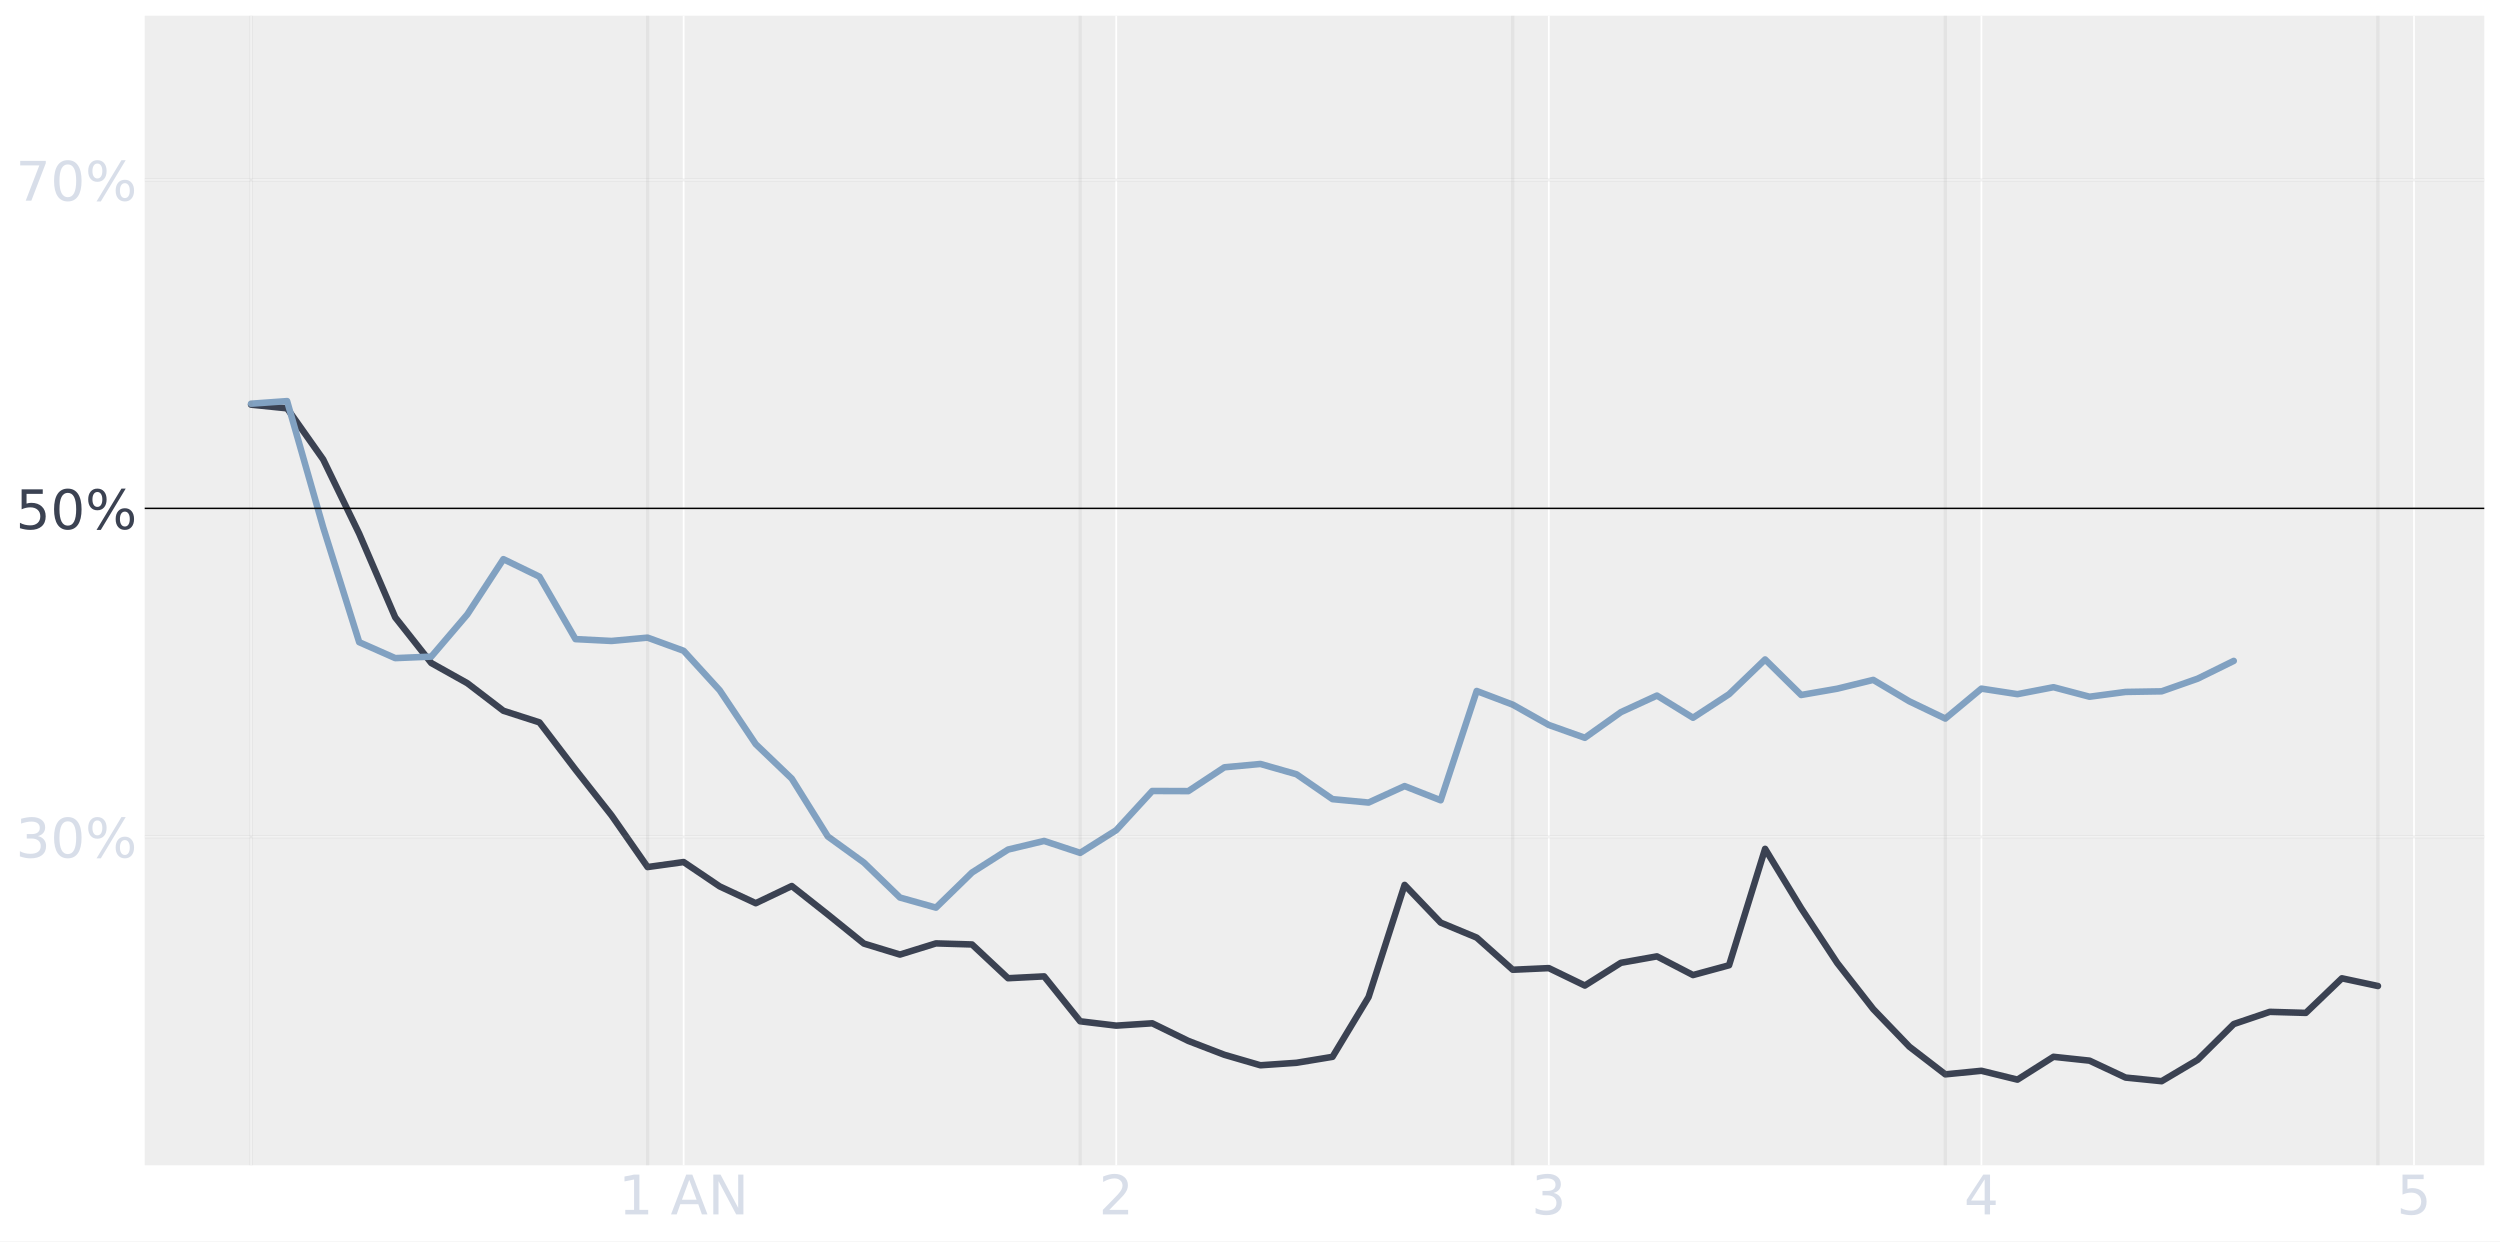
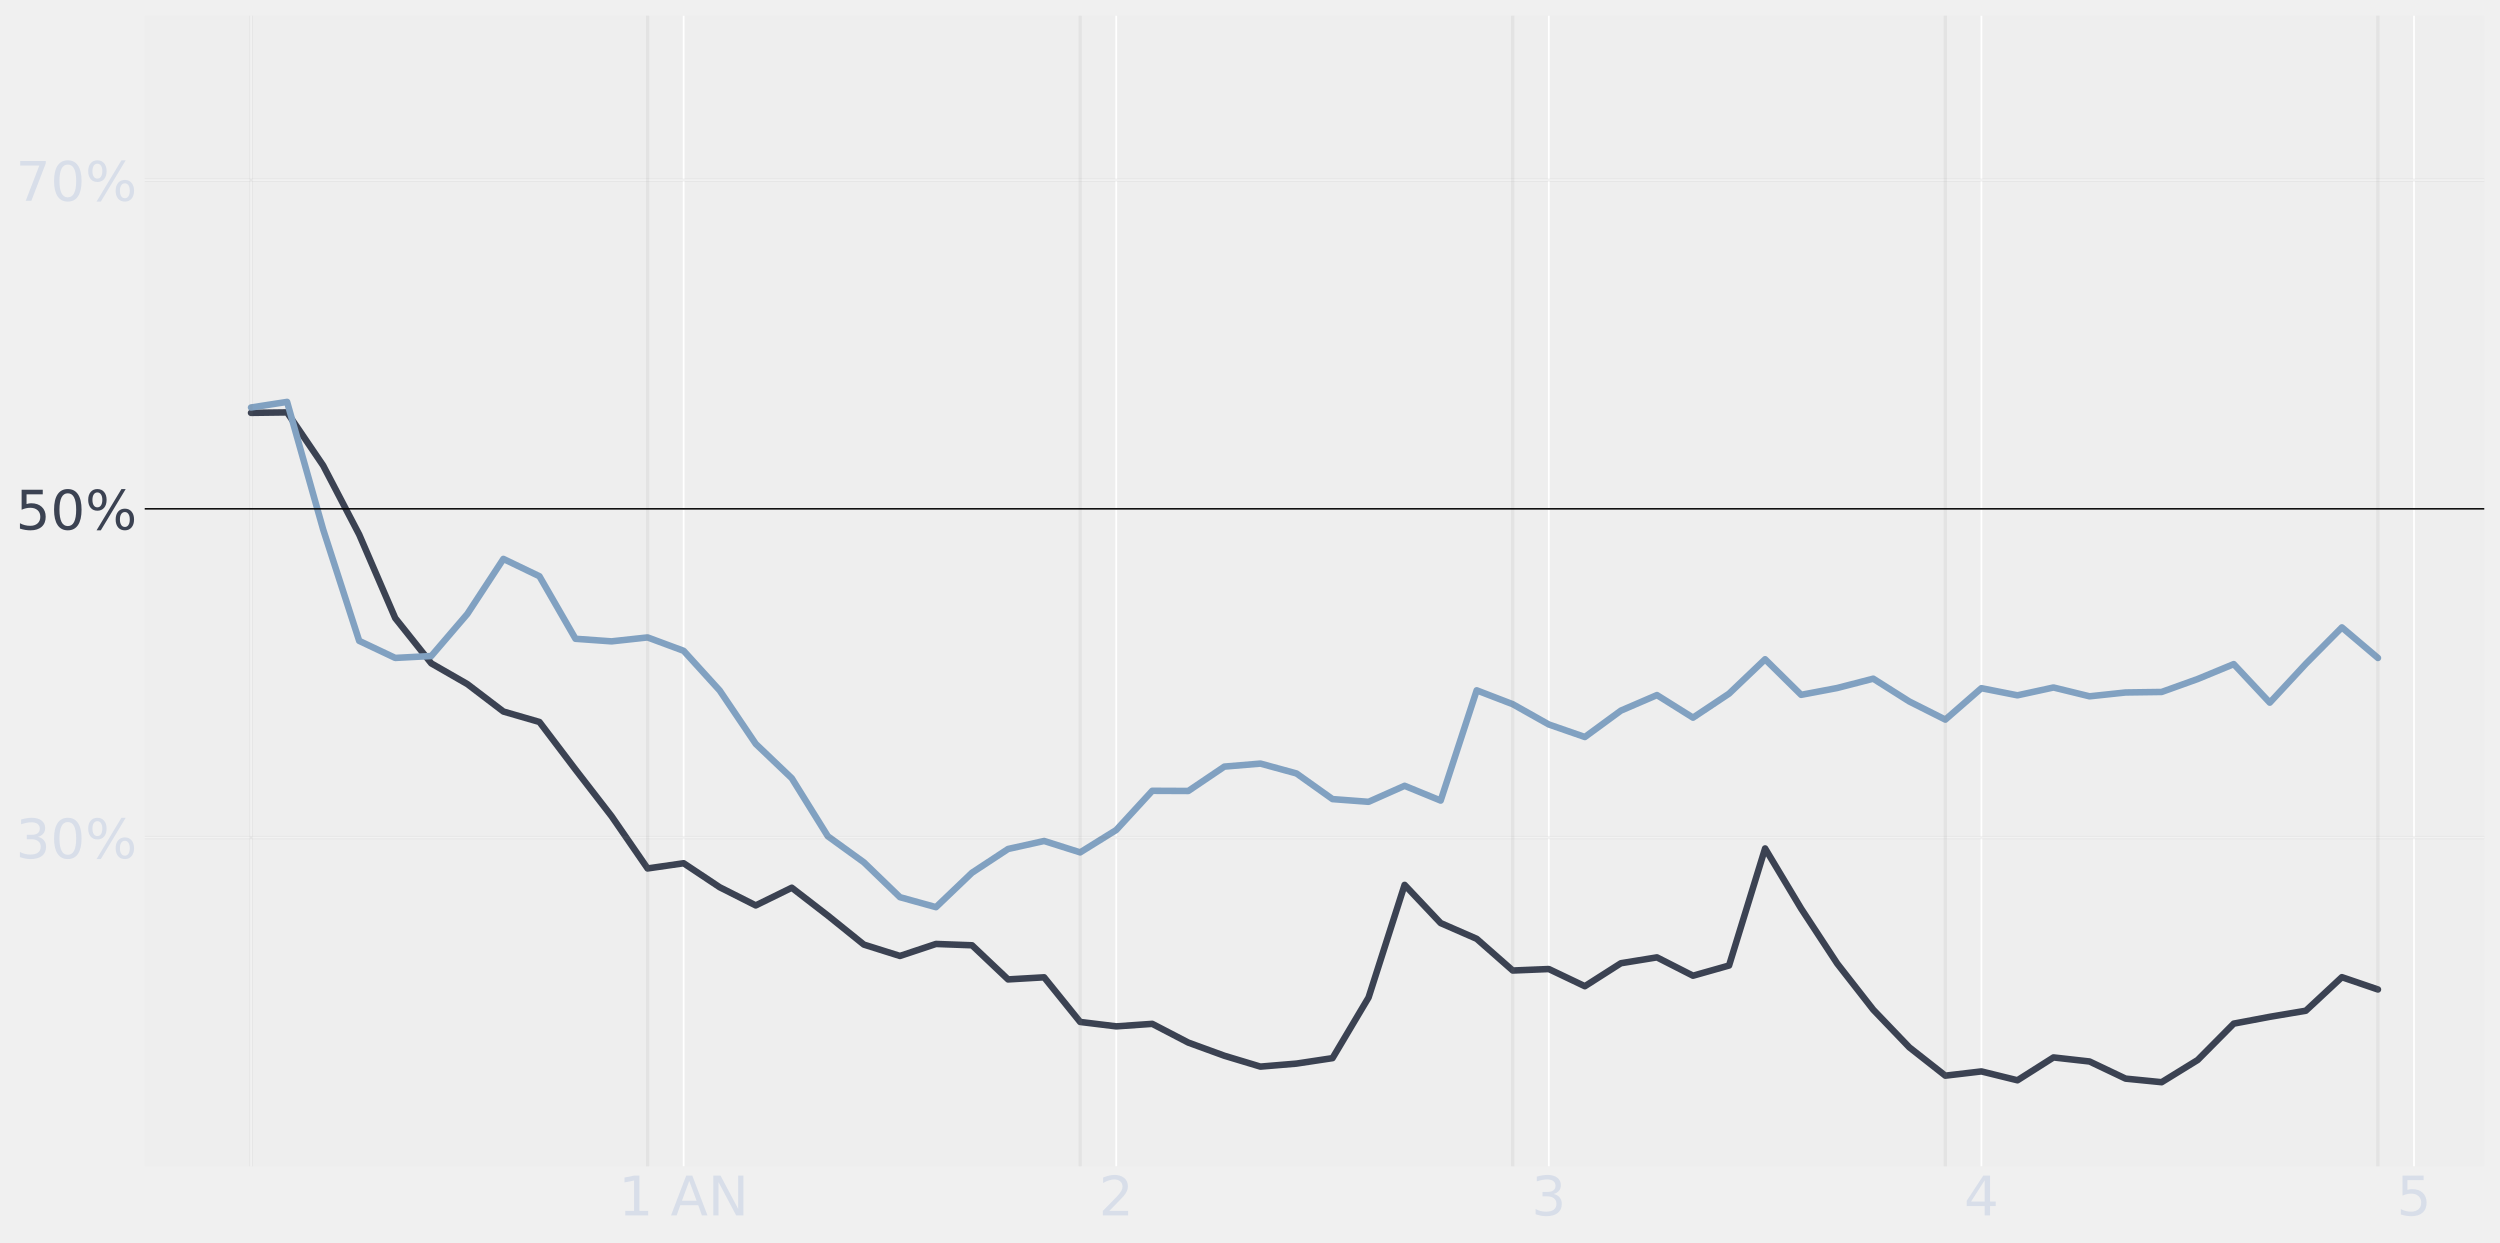
- <svg xmlns="http://www.w3.org/2000/svg" xmlns:xlink="http://www.w3.org/1999/xlink" height="568.515pt" version="1.1" viewBox="0 0 1144.836 568.515" width="1144.836pt">
+ <svg xmlns="http://www.w3.org/2000/svg" xmlns:xlink="http://www.w3.org/1999/xlink" width="1144.866pt" height="568.995pt" viewBox="0 0 1144.866 568.995" version="1.1">
  <defs>
-     <style type="text/css">*{stroke-linecap:butt;stroke-linejoin:round;}</style>
+     <style type="text/css">*{stroke-linejoin: round; stroke-linecap: butt}</style>
  </defs>
  <g id="figure_1">
    <g id="patch_1">
-       <path d="M 0 568.515  L 1144.836 568.515  L 1144.836 0  L 0 0  z " style="fill:#ffffff;" />
+       <path d="M 0 568.995  L 1144.866 568.995  L 1144.866 0  L 0 0  L 0 568.995  z " style="fill: none" />
    </g>
    <g id="axes_1">
      <g id="patch_2">
-         <path d="M 66.266 533.62  L 1137.636 533.62  L 1137.636 7.2  L 66.266 7.2  z " style="fill:#eeeeee;" />
+         <path d="M 66.266 534.1  L 1137.666 534.1  L 1137.666 7.2  L 66.266 7.2  z " style="fill: #eeeeee" />
      </g>
      <g id="matplotlib.axis_1">
        <g id="xtick_1">
          <g id="line2d_1">
-             <path clip-path="url(#p0e3b57a21f)" d="M 114.965 533.62  L 114.965 7.2  " style="fill:none;stroke:#ffffff;stroke-linecap:round;stroke-width:0.8;" />
+             <path d="M 114.966 534.1  L 114.966 7.2  " clip-path="url(#pc9379aea09)" style="fill: none; stroke: #ffffff; stroke-width: 0.8; stroke-linecap: round" />
          </g>
          <g id="line2d_2" />
        </g>
        <g id="xtick_2">
          <g id="line2d_3">
-             <path clip-path="url(#p0e3b57a21f)" d="M 313.061 533.62  L 313.061 7.2  " style="fill:none;stroke:#ffffff;stroke-linecap:round;stroke-width:0.8;" />
+             <path d="M 313.068 534.1  L 313.068 7.2  " clip-path="url(#pc9379aea09)" style="fill: none; stroke: #ffffff; stroke-width: 0.8; stroke-linecap: round" />
          </g>
          <g id="line2d_4" />
          <g id="text_1">
-             <g style="fill:#d8dee9;" transform="translate(283.2331 556.1161)scale(0.25 -0.25)">
+             <g style="fill: #d8dee9" transform="translate(283.24 556.5961)scale(0.25 -0.25)">
              <defs>
-                 <path d="M 794 531  L 1825 531  L 1825 4091  L 703 3866  L 703 4441  L 1819 4666  L 2450 4666  L 2450 531  L 3481 531  L 3481 0  L 794 0  L 794 531  z " id="DejaVuSans-31" transform="scale(0.015625)" />
+                 <path id="DejaVuSans-31" d="M 794 531  L 1825 531  L 1825 4091  L 703 3866  L 703 4441  L 1819 4666  L 2450 4666  L 2450 531  L 3481 531  L 3481 0  L 794 0  L 794 531  z " transform="scale(0.015625)" />
                <path id="DejaVuSans-20" transform="scale(0.015625)" />
-                 <path d="M 2188 4044  L 1331 1722  L 3047 1722  L 2188 4044  z M 1831 4666  L 2547 4666  L 4325 0  L 3669 0  L 3244 1197  L 1141 1197  L 716 0  L 50 0  L 1831 4666  z " id="DejaVuSans-41" transform="scale(0.015625)" />
-                 <path d="M 628 4666  L 1478 4666  L 3547 763  L 3547 4666  L 4159 4666  L 4159 0  L 3309 0  L 1241 3903  L 1241 0  L 628 0  L 628 4666  z " id="DejaVuSans-4e" transform="scale(0.015625)" />
+                 <path id="DejaVuSans-41" d="M 2188 4044  L 1331 1722  L 3047 1722  L 2188 4044  z M 1831 4666  L 2547 4666  L 4325 0  L 3669 0  L 3244 1197  L 1141 1197  L 716 0  L 50 0  L 1831 4666  z " transform="scale(0.015625)" />
+                 <path id="DejaVuSans-4e" d="M 628 4666  L 1478 4666  L 3547 763  L 3547 4666  L 4159 4666  L 4159 0  L 3309 0  L 1241 3903  L 1241 0  L 628 0  L 628 4666  z " transform="scale(0.015625)" />
              </defs>
              <use xlink:href="#DejaVuSans-31" />
-               <use x="63.623" xlink:href="#DejaVuSans-20" />
-               <use x="95.41" xlink:href="#DejaVuSans-41" />
-               <use x="163.818" xlink:href="#DejaVuSans-4e" />
+               <use xlink:href="#DejaVuSans-20" x="63.623" />
+               <use xlink:href="#DejaVuSans-41" x="95.41" />
+               <use xlink:href="#DejaVuSans-4e" x="163.818" />
            </g>
          </g>
        </g>
        <g id="xtick_3">
          <g id="line2d_5">
-             <path clip-path="url(#p0e3b57a21f)" d="M 511.157 533.62  L 511.157 7.2  " style="fill:none;stroke:#ffffff;stroke-linecap:round;stroke-width:0.8;" />
+             <path d="M 511.17 534.1  L 511.17 7.2  " clip-path="url(#pc9379aea09)" style="fill: none; stroke: #ffffff; stroke-width: 0.8; stroke-linecap: round" />
          </g>
          <g id="line2d_6" />
          <g id="text_2">
-             <g style="fill:#d8dee9;" transform="translate(503.2042 556.1161)scale(0.25 -0.25)">
+             <g style="fill: #d8dee9" transform="translate(503.2167 556.5961)scale(0.25 -0.25)">
              <defs>
-                 <path d="M 1228 531  L 3431 531  L 3431 0  L 469 0  L 469 531  Q 828 903 1448 1529  Q 2069 2156 2228 2338  Q 2531 2678 2651 2914  Q 2772 3150 2772 3378  Q 2772 3750 2511 3984  Q 2250 4219 1831 4219  Q 1534 4219 1204 4116  Q 875 4013 500 3803  L 500 4441  Q 881 4594 1212 4672  Q 1544 4750 1819 4750  Q 2544 4750 2975 4387  Q 3406 4025 3406 3419  Q 3406 3131 3298 2873  Q 3191 2616 2906 2266  Q 2828 2175 2409 1742  Q 1991 1309 1228 531  z " id="DejaVuSans-32" transform="scale(0.015625)" />
+                 <path id="DejaVuSans-32" d="M 1228 531  L 3431 531  L 3431 0  L 469 0  L 469 531  Q 828 903 1448 1529  Q 2069 2156 2228 2338  Q 2531 2678 2651 2914  Q 2772 3150 2772 3378  Q 2772 3750 2511 3984  Q 2250 4219 1831 4219  Q 1534 4219 1204 4116  Q 875 4013 500 3803  L 500 4441  Q 881 4594 1212 4672  Q 1544 4750 1819 4750  Q 2544 4750 2975 4387  Q 3406 4025 3406 3419  Q 3406 3131 3298 2873  Q 3191 2616 2906 2266  Q 2828 2175 2409 1742  Q 1991 1309 1228 531  z " transform="scale(0.015625)" />
              </defs>
              <use xlink:href="#DejaVuSans-32" />
            </g>
          </g>
        </g>
        <g id="xtick_4">
          <g id="line2d_7">
-             <path clip-path="url(#p0e3b57a21f)" d="M 709.253 533.62  L 709.253 7.2  " style="fill:none;stroke:#ffffff;stroke-linecap:round;stroke-width:0.8;" />
+             <path d="M 709.271 534.1  L 709.271 7.2  " clip-path="url(#pc9379aea09)" style="fill: none; stroke: #ffffff; stroke-width: 0.8; stroke-linecap: round" />
          </g>
          <g id="line2d_8" />
          <g id="text_3">
-             <g style="fill:#d8dee9;" transform="translate(701.3004 556.1161)scale(0.25 -0.25)">
+             <g style="fill: #d8dee9" transform="translate(701.3184 556.5961)scale(0.25 -0.25)">
              <defs>
-                 <path d="M 2597 2516  Q 3050 2419 3304 2112  Q 3559 1806 3559 1356  Q 3559 666 3084 287  Q 2609 -91 1734 -91  Q 1441 -91 1130 -33  Q 819 25 488 141  L 488 750  Q 750 597 1062 519  Q 1375 441 1716 441  Q 2309 441 2620 675  Q 2931 909 2931 1356  Q 2931 1769 2642 2001  Q 2353 2234 1838 2234  L 1294 2234  L 1294 2753  L 1863 2753  Q 2328 2753 2575 2939  Q 2822 3125 2822 3475  Q 2822 3834 2567 4026  Q 2313 4219 1838 4219  Q 1578 4219 1281 4162  Q 984 4106 628 3988  L 628 4550  Q 988 4650 1302 4700  Q 1616 4750 1894 4750  Q 2613 4750 3031 4423  Q 3450 4097 3450 3541  Q 3450 3153 3228 2886  Q 3006 2619 2597 2516  z " id="DejaVuSans-33" transform="scale(0.015625)" />
+                 <path id="DejaVuSans-33" d="M 2597 2516  Q 3050 2419 3304 2112  Q 3559 1806 3559 1356  Q 3559 666 3084 287  Q 2609 -91 1734 -91  Q 1441 -91 1130 -33  Q 819 25 488 141  L 488 750  Q 750 597 1062 519  Q 1375 441 1716 441  Q 2309 441 2620 675  Q 2931 909 2931 1356  Q 2931 1769 2642 2001  Q 2353 2234 1838 2234  L 1294 2234  L 1294 2753  L 1863 2753  Q 2328 2753 2575 2939  Q 2822 3125 2822 3475  Q 2822 3834 2567 4026  Q 2313 4219 1838 4219  Q 1578 4219 1281 4162  Q 984 4106 628 3988  L 628 4550  Q 988 4650 1302 4700  Q 1616 4750 1894 4750  Q 2613 4750 3031 4423  Q 3450 4097 3450 3541  Q 3450 3153 3228 2886  Q 3006 2619 2597 2516  z " transform="scale(0.015625)" />
              </defs>
              <use xlink:href="#DejaVuSans-33" />
            </g>
          </g>
        </g>
        <g id="xtick_5">
          <g id="line2d_9">
-             <path clip-path="url(#p0e3b57a21f)" d="M 907.35 533.62  L 907.35 7.2  " style="fill:none;stroke:#ffffff;stroke-linecap:round;stroke-width:0.8;" />
+             <path d="M 907.373 534.1  L 907.373 7.2  " clip-path="url(#pc9379aea09)" style="fill: none; stroke: #ffffff; stroke-width: 0.8; stroke-linecap: round" />
          </g>
          <g id="line2d_10" />
          <g id="text_4">
-             <g style="fill:#d8dee9;" transform="translate(899.3965 556.1161)scale(0.25 -0.25)">
+             <g style="fill: #d8dee9" transform="translate(899.4201 556.5961)scale(0.25 -0.25)">
              <defs>
-                 <path d="M 2419 4116  L 825 1625  L 2419 1625  L 2419 4116  z M 2253 4666  L 3047 4666  L 3047 1625  L 3713 1625  L 3713 1100  L 3047 1100  L 3047 0  L 2419 0  L 2419 1100  L 313 1100  L 313 1709  L 2253 4666  z " id="DejaVuSans-34" transform="scale(0.015625)" />
+                 <path id="DejaVuSans-34" d="M 2419 4116  L 825 1625  L 2419 1625  L 2419 4116  z M 2253 4666  L 3047 4666  L 3047 1625  L 3713 1625  L 3713 1100  L 3047 1100  L 3047 0  L 2419 0  L 2419 1100  L 313 1100  L 313 1709  L 2253 4666  z " transform="scale(0.015625)" />
              </defs>
              <use xlink:href="#DejaVuSans-34" />
            </g>
          </g>
        </g>
        <g id="xtick_6">
          <g id="line2d_11">
-             <path clip-path="url(#p0e3b57a21f)" d="M 1105.446 533.62  L 1105.446 7.2  " style="fill:none;stroke:#ffffff;stroke-linecap:round;stroke-width:0.8;" />
+             <path d="M 1105.475 534.1  L 1105.475 7.2  " clip-path="url(#pc9379aea09)" style="fill: none; stroke: #ffffff; stroke-width: 0.8; stroke-linecap: round" />
          </g>
          <g id="line2d_12" />
          <g id="text_5">
-             <g style="fill:#d8dee9;" transform="translate(1097.493 556.1161)scale(0.25 -0.25)">
+             <g style="fill: #d8dee9" transform="translate(1097.522 556.5961)scale(0.25 -0.25)">
              <defs>
-                 <path d="M 691 4666  L 3169 4666  L 3169 4134  L 1269 4134  L 1269 2991  Q 1406 3038 1543 3061  Q 1681 3084 1819 3084  Q 2600 3084 3056 2656  Q 3513 2228 3513 1497  Q 3513 744 3044 326  Q 2575 -91 1722 -91  Q 1428 -91 1123 -41  Q 819 9 494 109  L 494 744  Q 775 591 1075 516  Q 1375 441 1709 441  Q 2250 441 2565 725  Q 2881 1009 2881 1497  Q 2881 1984 2565 2268  Q 2250 2553 1709 2553  Q 1456 2553 1204 2497  Q 953 2441 691 2322  L 691 4666  z " id="DejaVuSans-35" transform="scale(0.015625)" />
+                 <path id="DejaVuSans-35" d="M 691 4666  L 3169 4666  L 3169 4134  L 1269 4134  L 1269 2991  Q 1406 3038 1543 3061  Q 1681 3084 1819 3084  Q 2600 3084 3056 2656  Q 3513 2228 3513 1497  Q 3513 744 3044 326  Q 2575 -91 1722 -91  Q 1428 -91 1123 -41  Q 819 9 494 109  L 494 744  Q 775 591 1075 516  Q 1375 441 1709 441  Q 2250 441 2565 725  Q 2881 1009 2881 1497  Q 2881 1984 2565 2268  Q 2250 2553 1709 2553  Q 1456 2553 1204 2497  Q 953 2441 691 2322  L 691 4666  z " transform="scale(0.015625)" />
              </defs>
              <use xlink:href="#DejaVuSans-35" />
            </g>
          </g>
        </g>
      </g>
      <g id="matplotlib.axis_2">
        <g id="ytick_1">
          <g id="line2d_13">
-             <path clip-path="url(#p0e3b57a21f)" d="M 66.266 383.214  L 1137.636 383.214  " style="fill:none;stroke:#ffffff;stroke-linecap:round;stroke-width:0.8;" />
+             <path d="M 66.266 383.557  L 1137.666 383.557  " clip-path="url(#pc9379aea09)" style="fill: none; stroke: #ffffff; stroke-width: 0.8; stroke-linecap: round" />
          </g>
          <g id="line2d_14" />
          <g id="text_6">
-             <g style="fill:#d8dee9;" transform="translate(7.2 392.7123)scale(0.25 -0.25)">
+             <g style="fill: #d8dee9" transform="translate(7.2 393.0552)scale(0.25 -0.25)">
              <defs>
-                 <path d="M 2034 4250  Q 1547 4250 1301 3770  Q 1056 3291 1056 2328  Q 1056 1369 1301 889  Q 1547 409 2034 409  Q 2525 409 2770 889  Q 3016 1369 3016 2328  Q 3016 3291 2770 3770  Q 2525 4250 2034 4250  z M 2034 4750  Q 2819 4750 3233 4129  Q 3647 3509 3647 2328  Q 3647 1150 3233 529  Q 2819 -91 2034 -91  Q 1250 -91 836 529  Q 422 1150 422 2328  Q 422 3509 836 4129  Q 1250 4750 2034 4750  z " id="DejaVuSans-30" transform="scale(0.015625)" />
-                 <path d="M 4653 2053  Q 4381 2053 4226 1822  Q 4072 1591 4072 1178  Q 4072 772 4226 539  Q 4381 306 4653 306  Q 4919 306 5073 539  Q 5228 772 5228 1178  Q 5228 1588 5073 1820  Q 4919 2053 4653 2053  z M 4653 2450  Q 5147 2450 5437 2106  Q 5728 1763 5728 1178  Q 5728 594 5436 251  Q 5144 -91 4653 -91  Q 4153 -91 3862 251  Q 3572 594 3572 1178  Q 3572 1766 3864 2108  Q 4156 2450 4653 2450  z M 1428 4353  Q 1159 4353 1004 4120  Q 850 3888 850 3481  Q 850 3069 1003 2837  Q 1156 2606 1428 2606  Q 1700 2606 1854 2837  Q 2009 3069 2009 3481  Q 2009 3884 1853 4118  Q 1697 4353 1428 4353  z M 4250 4750  L 4750 4750  L 1831 -91  L 1331 -91  L 4250 4750  z M 1428 4750  Q 1922 4750 2215 4408  Q 2509 4066 2509 3481  Q 2509 2891 2217 2550  Q 1925 2209 1428 2209  Q 931 2209 642 2551  Q 353 2894 353 3481  Q 353 4063 643 4406  Q 934 4750 1428 4750  z " id="DejaVuSans-25" transform="scale(0.015625)" />
+                 <path id="DejaVuSans-30" d="M 2034 4250  Q 1547 4250 1301 3770  Q 1056 3291 1056 2328  Q 1056 1369 1301 889  Q 1547 409 2034 409  Q 2525 409 2770 889  Q 3016 1369 3016 2328  Q 3016 3291 2770 3770  Q 2525 4250 2034 4250  z M 2034 4750  Q 2819 4750 3233 4129  Q 3647 3509 3647 2328  Q 3647 1150 3233 529  Q 2819 -91 2034 -91  Q 1250 -91 836 529  Q 422 1150 422 2328  Q 422 3509 836 4129  Q 1250 4750 2034 4750  z " transform="scale(0.015625)" />
+                 <path id="DejaVuSans-25" d="M 4653 2053  Q 4381 2053 4226 1822  Q 4072 1591 4072 1178  Q 4072 772 4226 539  Q 4381 306 4653 306  Q 4919 306 5073 539  Q 5228 772 5228 1178  Q 5228 1588 5073 1820  Q 4919 2053 4653 2053  z M 4653 2450  Q 5147 2450 5437 2106  Q 5728 1763 5728 1178  Q 5728 594 5436 251  Q 5144 -91 4653 -91  Q 4153 -91 3862 251  Q 3572 594 3572 1178  Q 3572 1766 3864 2108  Q 4156 2450 4653 2450  z M 1428 4353  Q 1159 4353 1004 4120  Q 850 3888 850 3481  Q 850 3069 1003 2837  Q 1156 2606 1428 2606  Q 1700 2606 1854 2837  Q 2009 3069 2009 3481  Q 2009 3884 1853 4118  Q 1697 4353 1428 4353  z M 4250 4750  L 4750 4750  L 1831 -91  L 1331 -91  L 4250 4750  z M 1428 4750  Q 1922 4750 2215 4408  Q 2509 4066 2509 3481  Q 2509 2891 2217 2550  Q 1925 2209 1428 2209  Q 931 2209 642 2551  Q 353 2894 353 3481  Q 353 4063 643 4406  Q 934 4750 1428 4750  z " transform="scale(0.015625)" />
              </defs>
              <use xlink:href="#DejaVuSans-33" />
-               <use x="63.623" xlink:href="#DejaVuSans-30" />
-               <use x="127.246" xlink:href="#DejaVuSans-25" />
+               <use xlink:href="#DejaVuSans-30" x="63.623" />
+               <use xlink:href="#DejaVuSans-25" x="127.246" />
            </g>
          </g>
        </g>
        <g id="ytick_2">
          <g id="line2d_15">
-             <path clip-path="url(#p0e3b57a21f)" d="M 66.266 232.809  L 1137.636 232.809  " style="fill:none;stroke:#ffffff;stroke-linecap:round;stroke-width:0.8;" />
+             <path d="M 66.266 233.014  L 1137.666 233.014  " clip-path="url(#pc9379aea09)" style="fill: none; stroke: #ffffff; stroke-width: 0.8; stroke-linecap: round" />
          </g>
          <g id="line2d_16" />
          <g id="text_7">
-             <g style="fill:#3b4252;" transform="translate(7.2 242.3066)scale(0.25 -0.25)">
+             <g style="fill: #3b4252" transform="translate(7.2 242.5123)scale(0.25 -0.25)">
              <use xlink:href="#DejaVuSans-35" />
-               <use x="63.623" xlink:href="#DejaVuSans-30" />
-               <use x="127.246" xlink:href="#DejaVuSans-25" />
+               <use xlink:href="#DejaVuSans-30" x="63.623" />
+               <use xlink:href="#DejaVuSans-25" x="127.246" />
            </g>
          </g>
        </g>
        <g id="ytick_3">
          <g id="line2d_17">
-             <path clip-path="url(#p0e3b57a21f)" d="M 66.266 82.403  L 1137.636 82.403  " style="fill:none;stroke:#ffffff;stroke-linecap:round;stroke-width:0.8;" />
+             <path d="M 66.266 82.471  L 1137.666 82.471  " clip-path="url(#pc9379aea09)" style="fill: none; stroke: #ffffff; stroke-width: 0.8; stroke-linecap: round" />
          </g>
          <g id="line2d_18" />
          <g id="text_8">
-             <g style="fill:#d8dee9;" transform="translate(7.2 91.9009)scale(0.25 -0.25)">
+             <g style="fill: #d8dee9" transform="translate(7.2 91.96948)scale(0.25 -0.25)">
              <defs>
-                 <path d="M 525 4666  L 3525 4666  L 3525 4397  L 1831 0  L 1172 0  L 2766 4134  L 525 4134  L 525 4666  z " id="DejaVuSans-37" transform="scale(0.015625)" />
+                 <path id="DejaVuSans-37" d="M 525 4666  L 3525 4666  L 3525 4397  L 1831 0  L 1172 0  L 2766 4134  L 525 4134  L 525 4666  z " transform="scale(0.015625)" />
              </defs>
              <use xlink:href="#DejaVuSans-37" />
-               <use x="63.623" xlink:href="#DejaVuSans-30" />
-               <use x="127.246" xlink:href="#DejaVuSans-25" />
+               <use xlink:href="#DejaVuSans-30" x="63.623" />
+               <use xlink:href="#DejaVuSans-25" x="127.246" />
            </g>
          </g>
        </g>
      </g>
      <g id="line2d_19">
-         <path clip-path="url(#p0e3b57a21f)" d="M 114.965 185.305  L 131.473 186.989  L 147.981 210.373  L 164.489 244.39  L 180.997 282.728  L 197.505 303.633  L 214.013 312.859  L 230.521 325.488  L 247.029 330.801  L 263.537 352.434  L 280.045 373.386  L 296.553 397.054  L 313.061 394.76  L 329.569 405.91  L 346.077 413.607  L 362.585 405.739  L 379.093 418.769  L 395.601 432.095  L 412.109 437.133  L 428.617 432.009  L 445.125 432.504  L 461.633 447.961  L 478.141 447.117  L 494.649 467.687  L 511.157 469.674  L 527.665 468.602  L 544.173 476.674  L 560.681 483.023  L 577.189 487.828  L 593.697 486.688  L 610.205 483.959  L 626.713 456.595  L 643.221 405.234  L 659.729 422.499  L 676.237 429.365  L 692.745 444.086  L 709.253 443.333  L 725.761 451.32  L 742.27 440.902  L 758.778 437.956  L 775.286 446.513  L 791.794 442.024  L 808.302 388.726  L 824.81 415.905  L 841.318 440.972  L 857.826 462.105  L 874.334 479.288  L 890.842 491.985  L 907.35 490.352  L 923.858 494.404  L 940.366 483.947  L 956.874 485.707  L 973.382 493.455  L 989.89 495.119  L 1006.398 485.326  L 1022.906 468.955  L 1039.414 463.36  L 1055.922 463.838  L 1072.43 447.999  L 1088.938 451.523  " style="fill:none;stroke:#3b4252;stroke-linecap:round;stroke-width:3;" />
+         <path d="M 114.966 189.07  L 131.475 188.852  L 147.983 213.168  L 164.492 244.793  L 181 283.068  L 197.509 303.79  L 214.017 313.271  L 230.526 325.846  L 247.034 330.625  L 263.543 352.412  L 280.051 373.763  L 296.56 397.705  L 313.068 395.318  L 329.577 406.306  L 346.085 414.631  L 362.594 406.536  L 379.102 419.283  L 395.61 432.576  L 412.119 437.774  L 428.627 432.28  L 445.136 432.89  L 461.644 448.519  L 478.153 447.557  L 494.661 468  L 511.17 470.019  L 527.678 468.869  L 544.187 477.454  L 560.695 483.474  L 577.204 488.452  L 593.712 487.071  L 610.221 484.571  L 626.729 456.813  L 643.238 405.23  L 659.746 422.718  L 676.255 429.932  L 692.763 444.448  L 709.271 443.767  L 725.78 451.631  L 742.288 441.107  L 758.797 438.422  L 775.305 446.825  L 791.814 442.151  L 808.322 388.553  L 824.831 416.099  L 841.339 441.252  L 857.848 462.387  L 874.356 479.62  L 890.865 492.596  L 907.373 490.652  L 923.882 494.712  L 940.39 484.247  L 956.899 486.104  L 973.407 493.953  L 989.916 495.592  L 1006.424 485.422  L 1022.933 468.765  L 1039.441 465.648  L 1055.949 462.857  L 1072.458 447.493  L 1088.966 453.127  " clip-path="url(#pc9379aea09)" style="fill: none; stroke: #3b4252; stroke-width: 3; stroke-linecap: round" />
      </g>
      <g id="line2d_20">
-         <path clip-path="url(#p0e3b57a21f)" d="M 114.965 184.87  L 131.473 183.677  L 147.981 241.449  L 164.489 294.075  L 180.997 301.376  L 197.505 300.688  L 214.013 281.342  L 230.521 256.059  L 247.029 264.085  L 263.537 292.678  L 280.045 293.517  L 296.553 291.994  L 313.061 298.015  L 329.569 316.103  L 346.077 340.769  L 362.585 356.581  L 379.093 383.05  L 395.601 394.996  L 412.109 411.01  L 428.617 415.64  L 445.125 399.552  L 461.633 389.04  L 478.141 385.097  L 494.649 390.562  L 511.157 380.173  L 527.665 362.217  L 544.173 362.281  L 560.681 351.376  L 577.189 349.845  L 593.697 354.559  L 610.205 365.959  L 626.713 367.52  L 643.221 359.977  L 659.729 366.477  L 676.237 316.426  L 692.745 322.692  L 709.253 331.991  L 725.761 337.864  L 742.27 326.119  L 758.778 318.527  L 775.286 328.686  L 791.794 317.902  L 808.302 301.992  L 824.81 318.258  L 841.318 315.386  L 857.826 311.345  L 874.334 321.153  L 890.842 329.063  L 907.35 315.346  L 923.858 317.88  L 940.366 314.696  L 956.874 319.053  L 973.382 316.859  L 989.89 316.587  L 1006.398 310.78  L 1022.906 302.653  " style="fill:none;stroke:#81a1c1;stroke-linecap:round;stroke-width:3;" />
+         <path d="M 114.966 186.608  L 131.475 184.049  L 147.983 242.47  L 164.492 293.483  L 181 301.295  L 197.509 300.422  L 214.017 281.158  L 230.526 255.954  L 247.034 263.896  L 263.543 292.527  L 280.051 293.708  L 296.56 291.907  L 313.068 298.031  L 329.577 316.201  L 346.085 340.652  L 362.594 356.398  L 379.102 382.96  L 395.61 394.901  L 412.119 410.859  L 428.627 415.433  L 445.136 399.655  L 461.644 388.789  L 478.153 385.125  L 494.661 390.35  L 511.17 380.098  L 527.678 362.146  L 544.187 362.22  L 560.695 351.064  L 577.204 349.681  L 593.712 354.196  L 610.221 365.943  L 626.729 367.191  L 643.238 359.854  L 659.746 366.619  L 676.255 316.137  L 692.763 322.488  L 709.271 331.769  L 725.78 337.51  L 742.288 325.421  L 758.797 318.311  L 775.305 328.65  L 791.814 317.652  L 808.322 301.906  L 824.831 318.197  L 841.339 315.07  L 857.848 310.801  L 874.356 321.237  L 890.865 329.542  L 907.373 315.157  L 923.882 318.422  L 940.39 314.835  L 956.899 318.875  L 973.407 317.115  L 989.916 316.883  L 1006.424 310.953  L 1022.933 304.128  L 1039.441 321.773  L 1055.949 303.984  L 1072.458 287.314  L 1088.966 301.312  " clip-path="url(#pc9379aea09)" style="fill: none; stroke: #81a1c1; stroke-width: 3; stroke-linecap: round" />
      </g>
      <g id="line2d_21">
-         <path clip-path="url(#p0e3b57a21f)" d="M 114.965 533.62  L 114.965 7.2  " style="fill:none;stroke:#808080;stroke-linecap:round;stroke-opacity:0.1;stroke-width:1.5;" />
+         <path d="M 114.966 534.1  L 114.966 7.2  " clip-path="url(#pc9379aea09)" style="fill: none; stroke: #808080; stroke-opacity: 0.1; stroke-width: 1.5; stroke-linecap: round" />
      </g>
      <g id="line2d_22">
-         <path clip-path="url(#p0e3b57a21f)" d="M 296.553 533.62  L 296.553 7.2  " style="fill:none;stroke:#808080;stroke-linecap:round;stroke-opacity:0.1;stroke-width:1.5;" />
+         <path d="M 296.56 534.1  L 296.56 7.2  " clip-path="url(#pc9379aea09)" style="fill: none; stroke: #808080; stroke-opacity: 0.1; stroke-width: 1.5; stroke-linecap: round" />
      </g>
      <g id="line2d_23">
-         <path clip-path="url(#p0e3b57a21f)" d="M 494.649 533.62  L 494.649 7.2  " style="fill:none;stroke:#808080;stroke-linecap:round;stroke-opacity:0.1;stroke-width:1.5;" />
+         <path d="M 494.661 534.1  L 494.661 7.2  " clip-path="url(#pc9379aea09)" style="fill: none; stroke: #808080; stroke-opacity: 0.1; stroke-width: 1.5; stroke-linecap: round" />
      </g>
      <g id="line2d_24">
-         <path clip-path="url(#p0e3b57a21f)" d="M 692.745 533.62  L 692.745 7.2  " style="fill:none;stroke:#808080;stroke-linecap:round;stroke-opacity:0.1;stroke-width:1.5;" />
+         <path d="M 692.763 534.1  L 692.763 7.2  " clip-path="url(#pc9379aea09)" style="fill: none; stroke: #808080; stroke-opacity: 0.1; stroke-width: 1.5; stroke-linecap: round" />
      </g>
      <g id="line2d_25">
-         <path clip-path="url(#p0e3b57a21f)" d="M 890.842 533.62  L 890.842 7.2  " style="fill:none;stroke:#808080;stroke-linecap:round;stroke-opacity:0.1;stroke-width:1.5;" />
+         <path d="M 890.865 534.1  L 890.865 7.2  " clip-path="url(#pc9379aea09)" style="fill: none; stroke: #808080; stroke-opacity: 0.1; stroke-width: 1.5; stroke-linecap: round" />
      </g>
      <g id="line2d_26">
-         <path clip-path="url(#p0e3b57a21f)" d="M 1088.938 533.62  L 1088.938 7.2  " style="fill:none;stroke:#808080;stroke-linecap:round;stroke-opacity:0.1;stroke-width:1.5;" />
+         <path d="M 1088.966 534.1  L 1088.966 7.2  " clip-path="url(#pc9379aea09)" style="fill: none; stroke: #808080; stroke-opacity: 0.1; stroke-width: 1.5; stroke-linecap: round" />
      </g>
      <g id="line2d_27">
-         <path clip-path="url(#p0e3b57a21f)" d="M 66.266 383.214  L 1137.636 383.214  " style="fill:none;stroke:#808080;stroke-linecap:round;stroke-opacity:0.1;stroke-width:1.5;" />
+         <path d="M 66.266 383.557  L 1137.666 383.557  " clip-path="url(#pc9379aea09)" style="fill: none; stroke: #808080; stroke-opacity: 0.1; stroke-width: 1.5; stroke-linecap: round" />
      </g>
      <g id="line2d_28">
-         <path clip-path="url(#p0e3b57a21f)" d="M 66.266 232.809  L 1137.636 232.809  " style="fill:none;stroke:#000000;stroke-linecap:round;stroke-width:0.7;" />
+         <path d="M 66.266 233.014  L 1137.666 233.014  " clip-path="url(#pc9379aea09)" style="fill: none; stroke: #000000; stroke-width: 0.7; stroke-linecap: round" />
      </g>
      <g id="line2d_29">
-         <path clip-path="url(#p0e3b57a21f)" d="M 66.266 82.403  L 1137.636 82.403  " style="fill:none;stroke:#808080;stroke-linecap:round;stroke-opacity:0.1;stroke-width:1.5;" />
+         <path d="M 66.266 82.471  L 1137.666 82.471  " clip-path="url(#pc9379aea09)" style="fill: none; stroke: #808080; stroke-opacity: 0.1; stroke-width: 1.5; stroke-linecap: round" />
      </g>
    </g>
  </g>
  <defs>
-     <clipPath id="p0e3b57a21f">
-       <rect height="526.42" width="1071.37" x="66.266" y="7.2" />
+     <clipPath id="pc9379aea09">
+       <rect x="66.266" y="7.2" width="1071.4" height="526.9" />
    </clipPath>
  </defs>
</svg>
